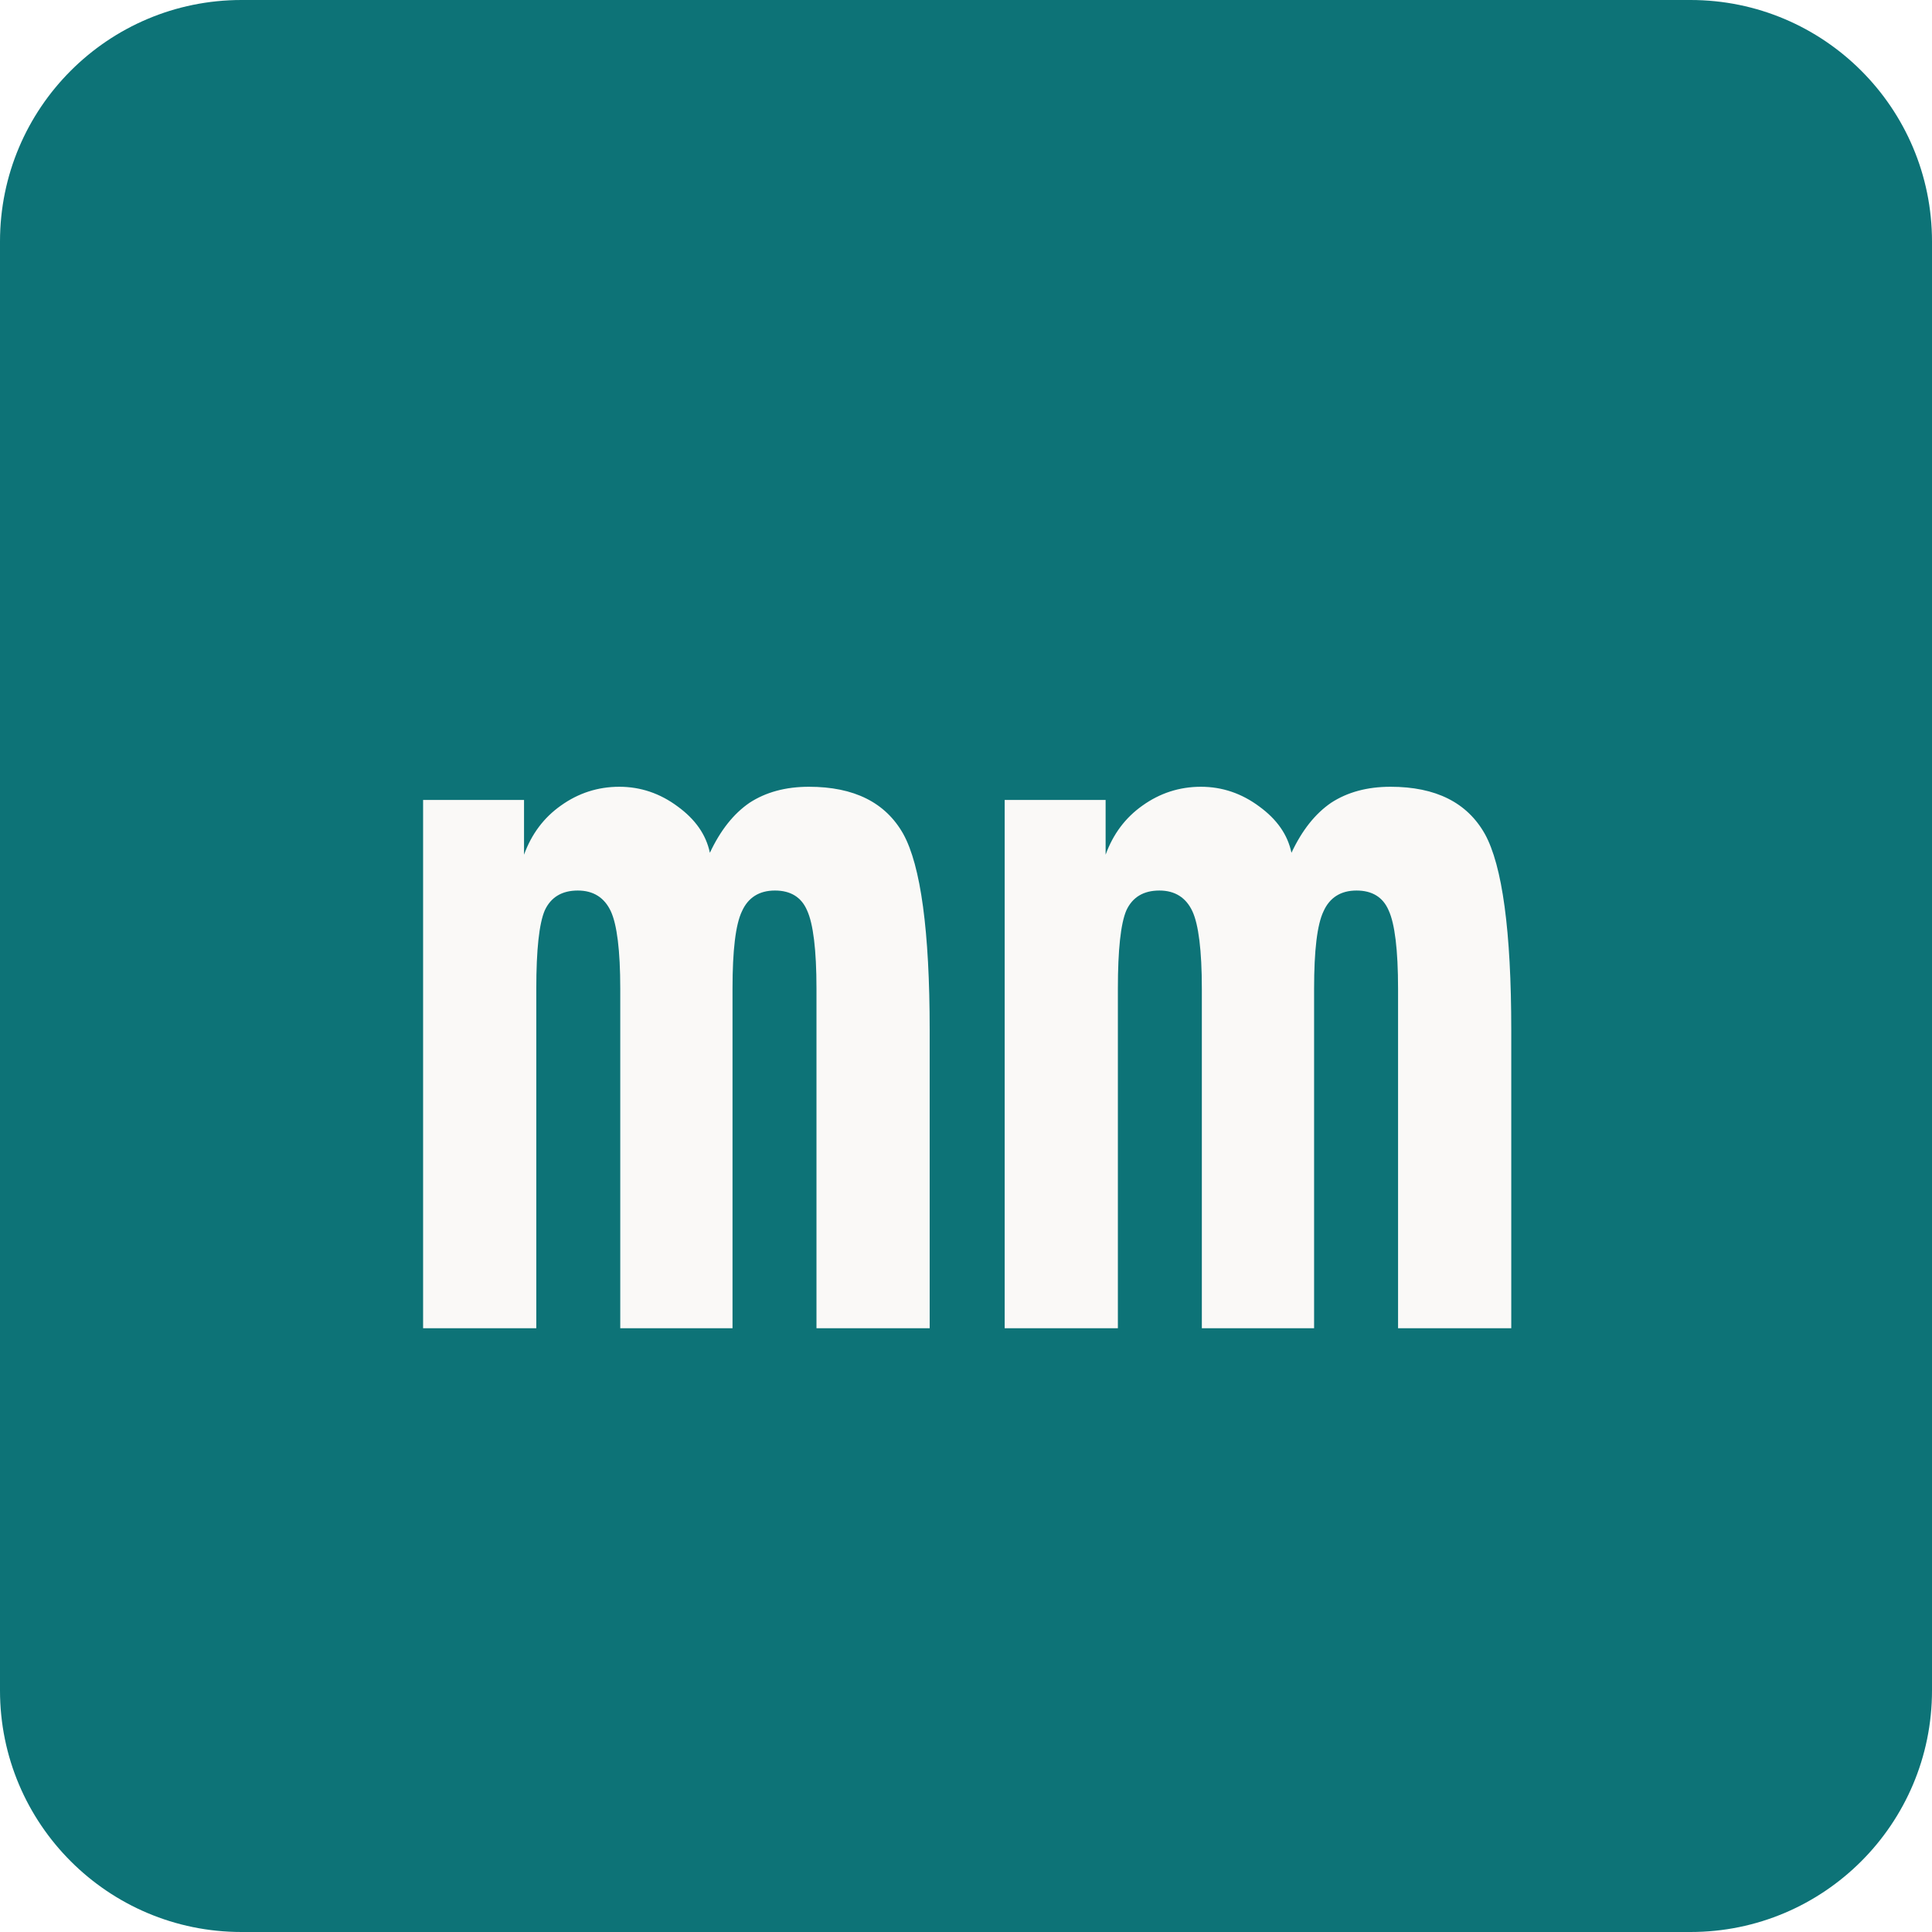
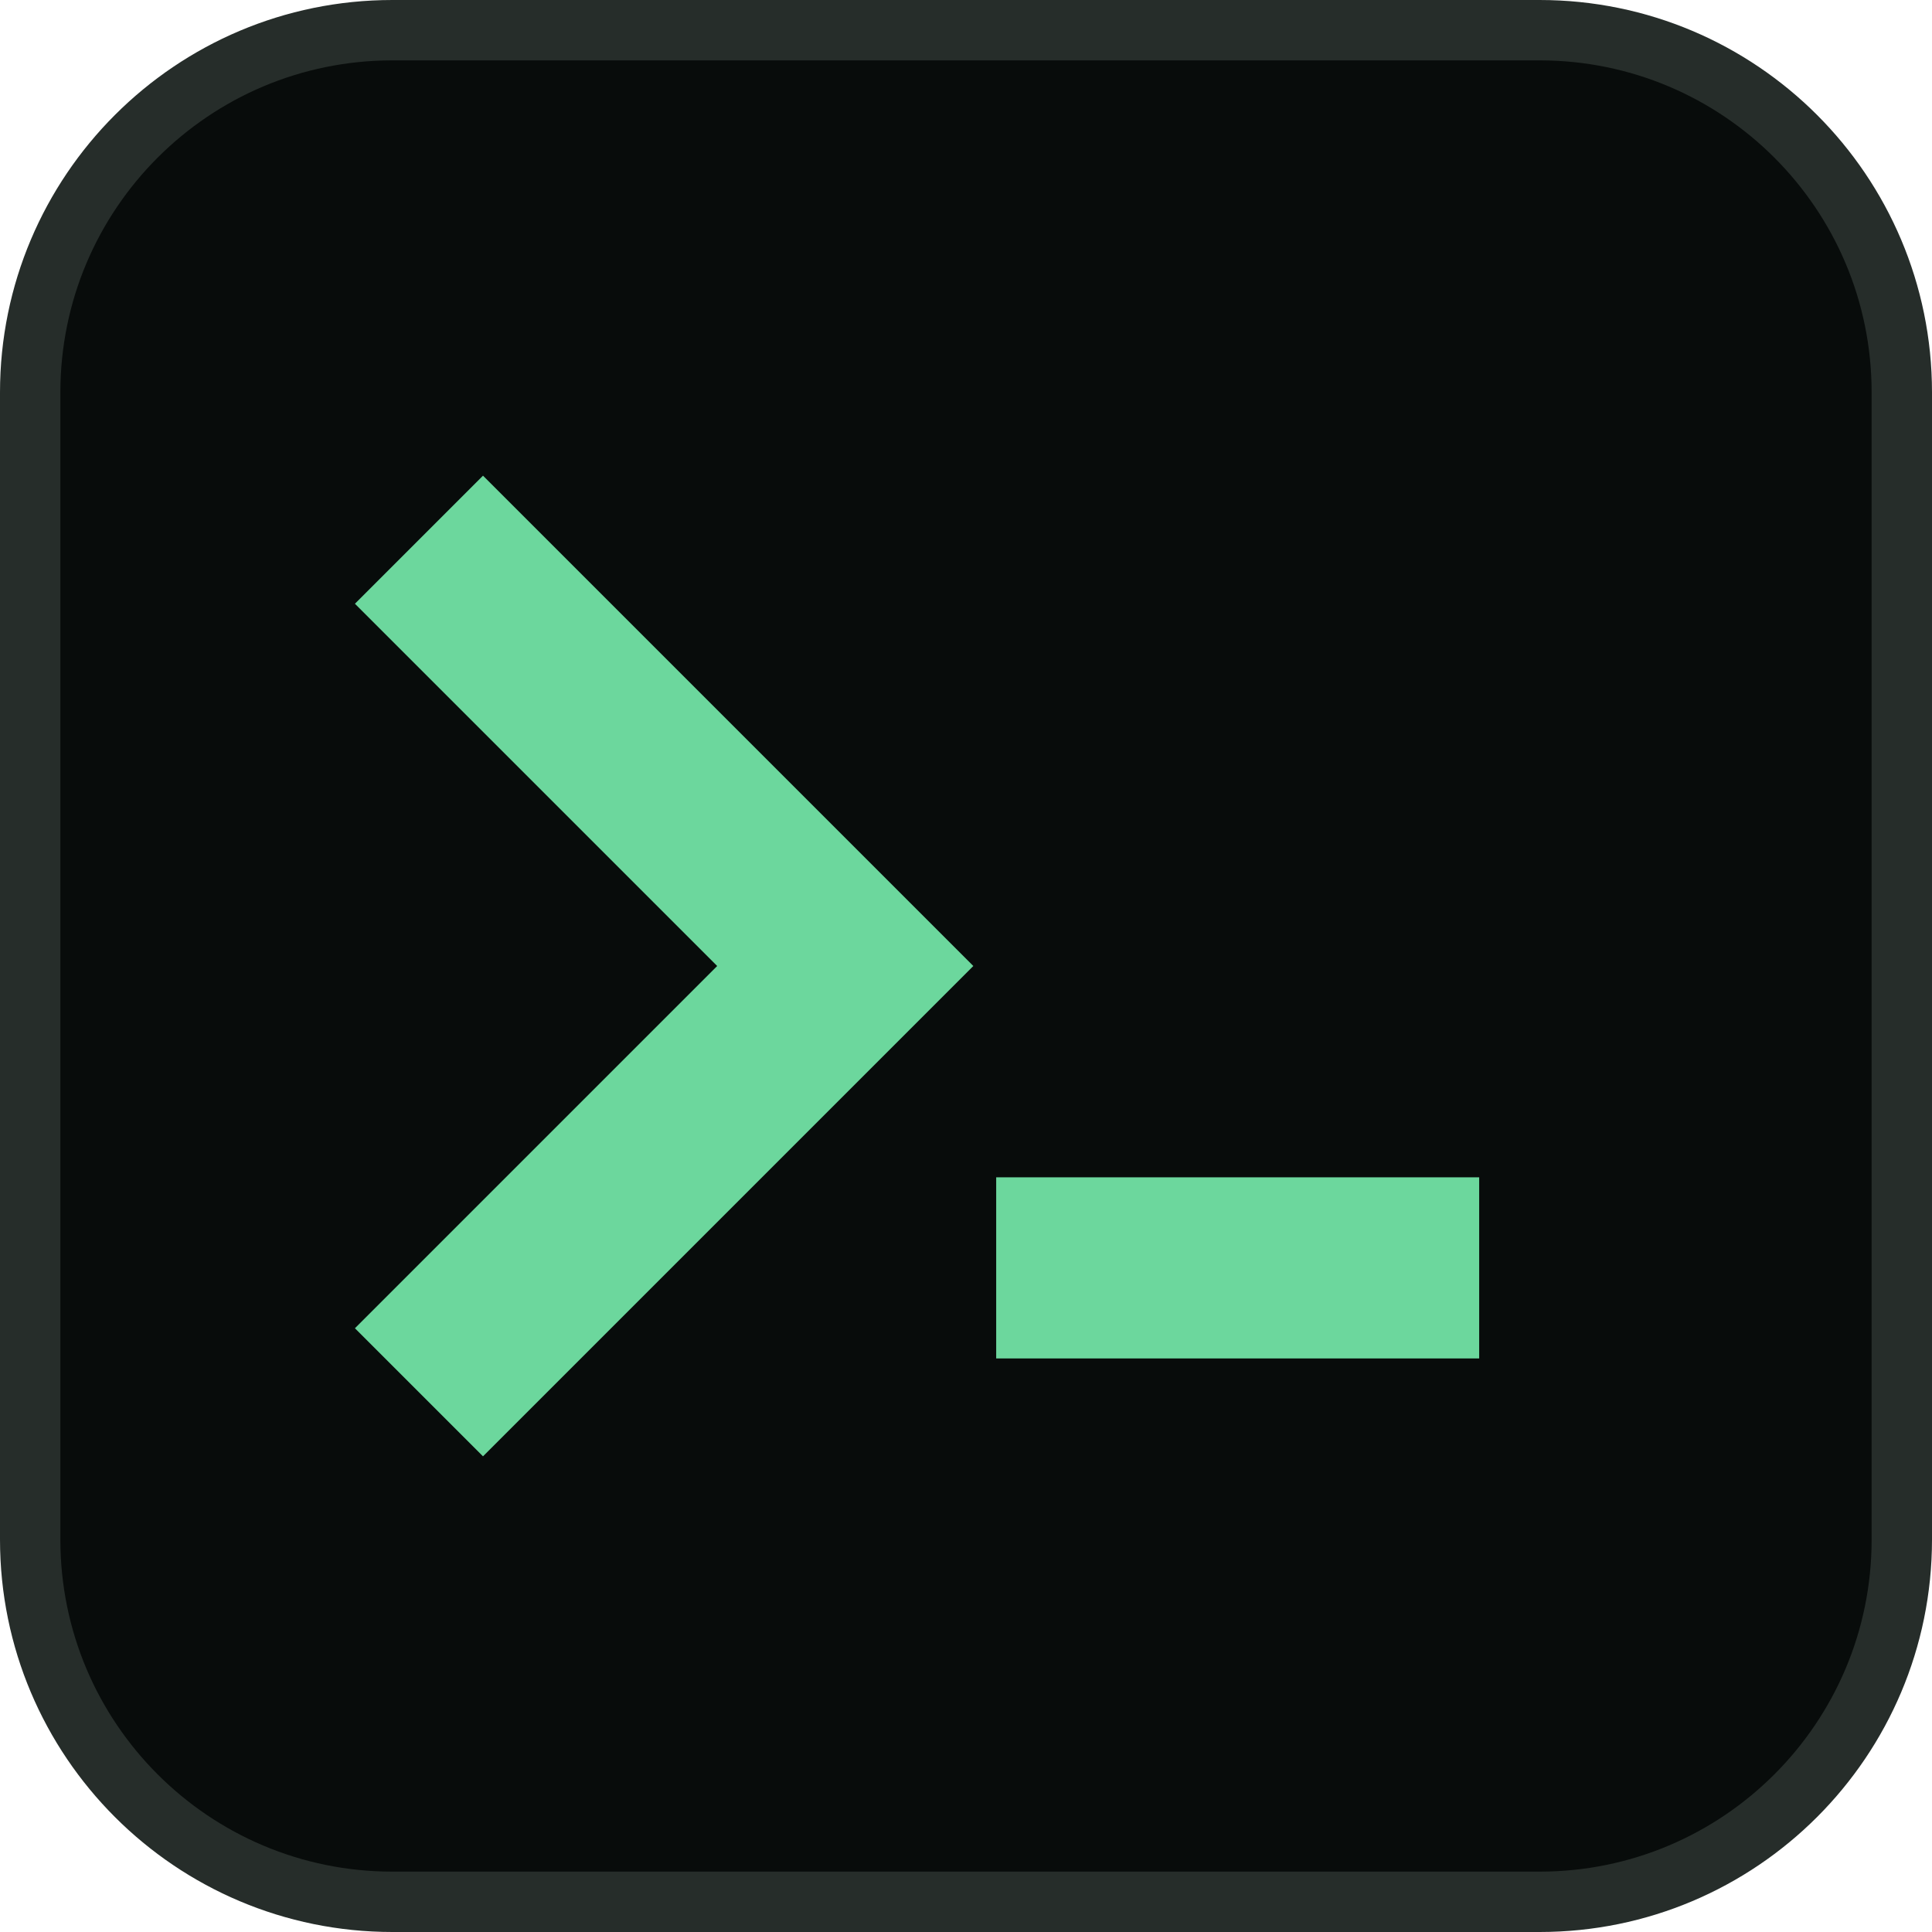
<svg xmlns="http://www.w3.org/2000/svg" viewBox="0 0 32 32" fill="none">
-   <rect width="32" height="32" rx="4" fill="#0d7377" />
-   <text x="16" y="22" text-anchor="middle" font-family="monospace" font-weight="600" font-size="16" fill="#faf9f7">mm</text>
+   <rect x="0.5" y="0.5" width="31" height="31" rx="6" fill="#080c0b" stroke="#262d2a" />
+   <path d="M8 10l6 6-6 6" stroke="#6cd79d" stroke-width="3" stroke-linecap="square" />
+   <rect x="16.5" y="19.5" width="8" height="3" fill="#6cd79d" />
</svg>
